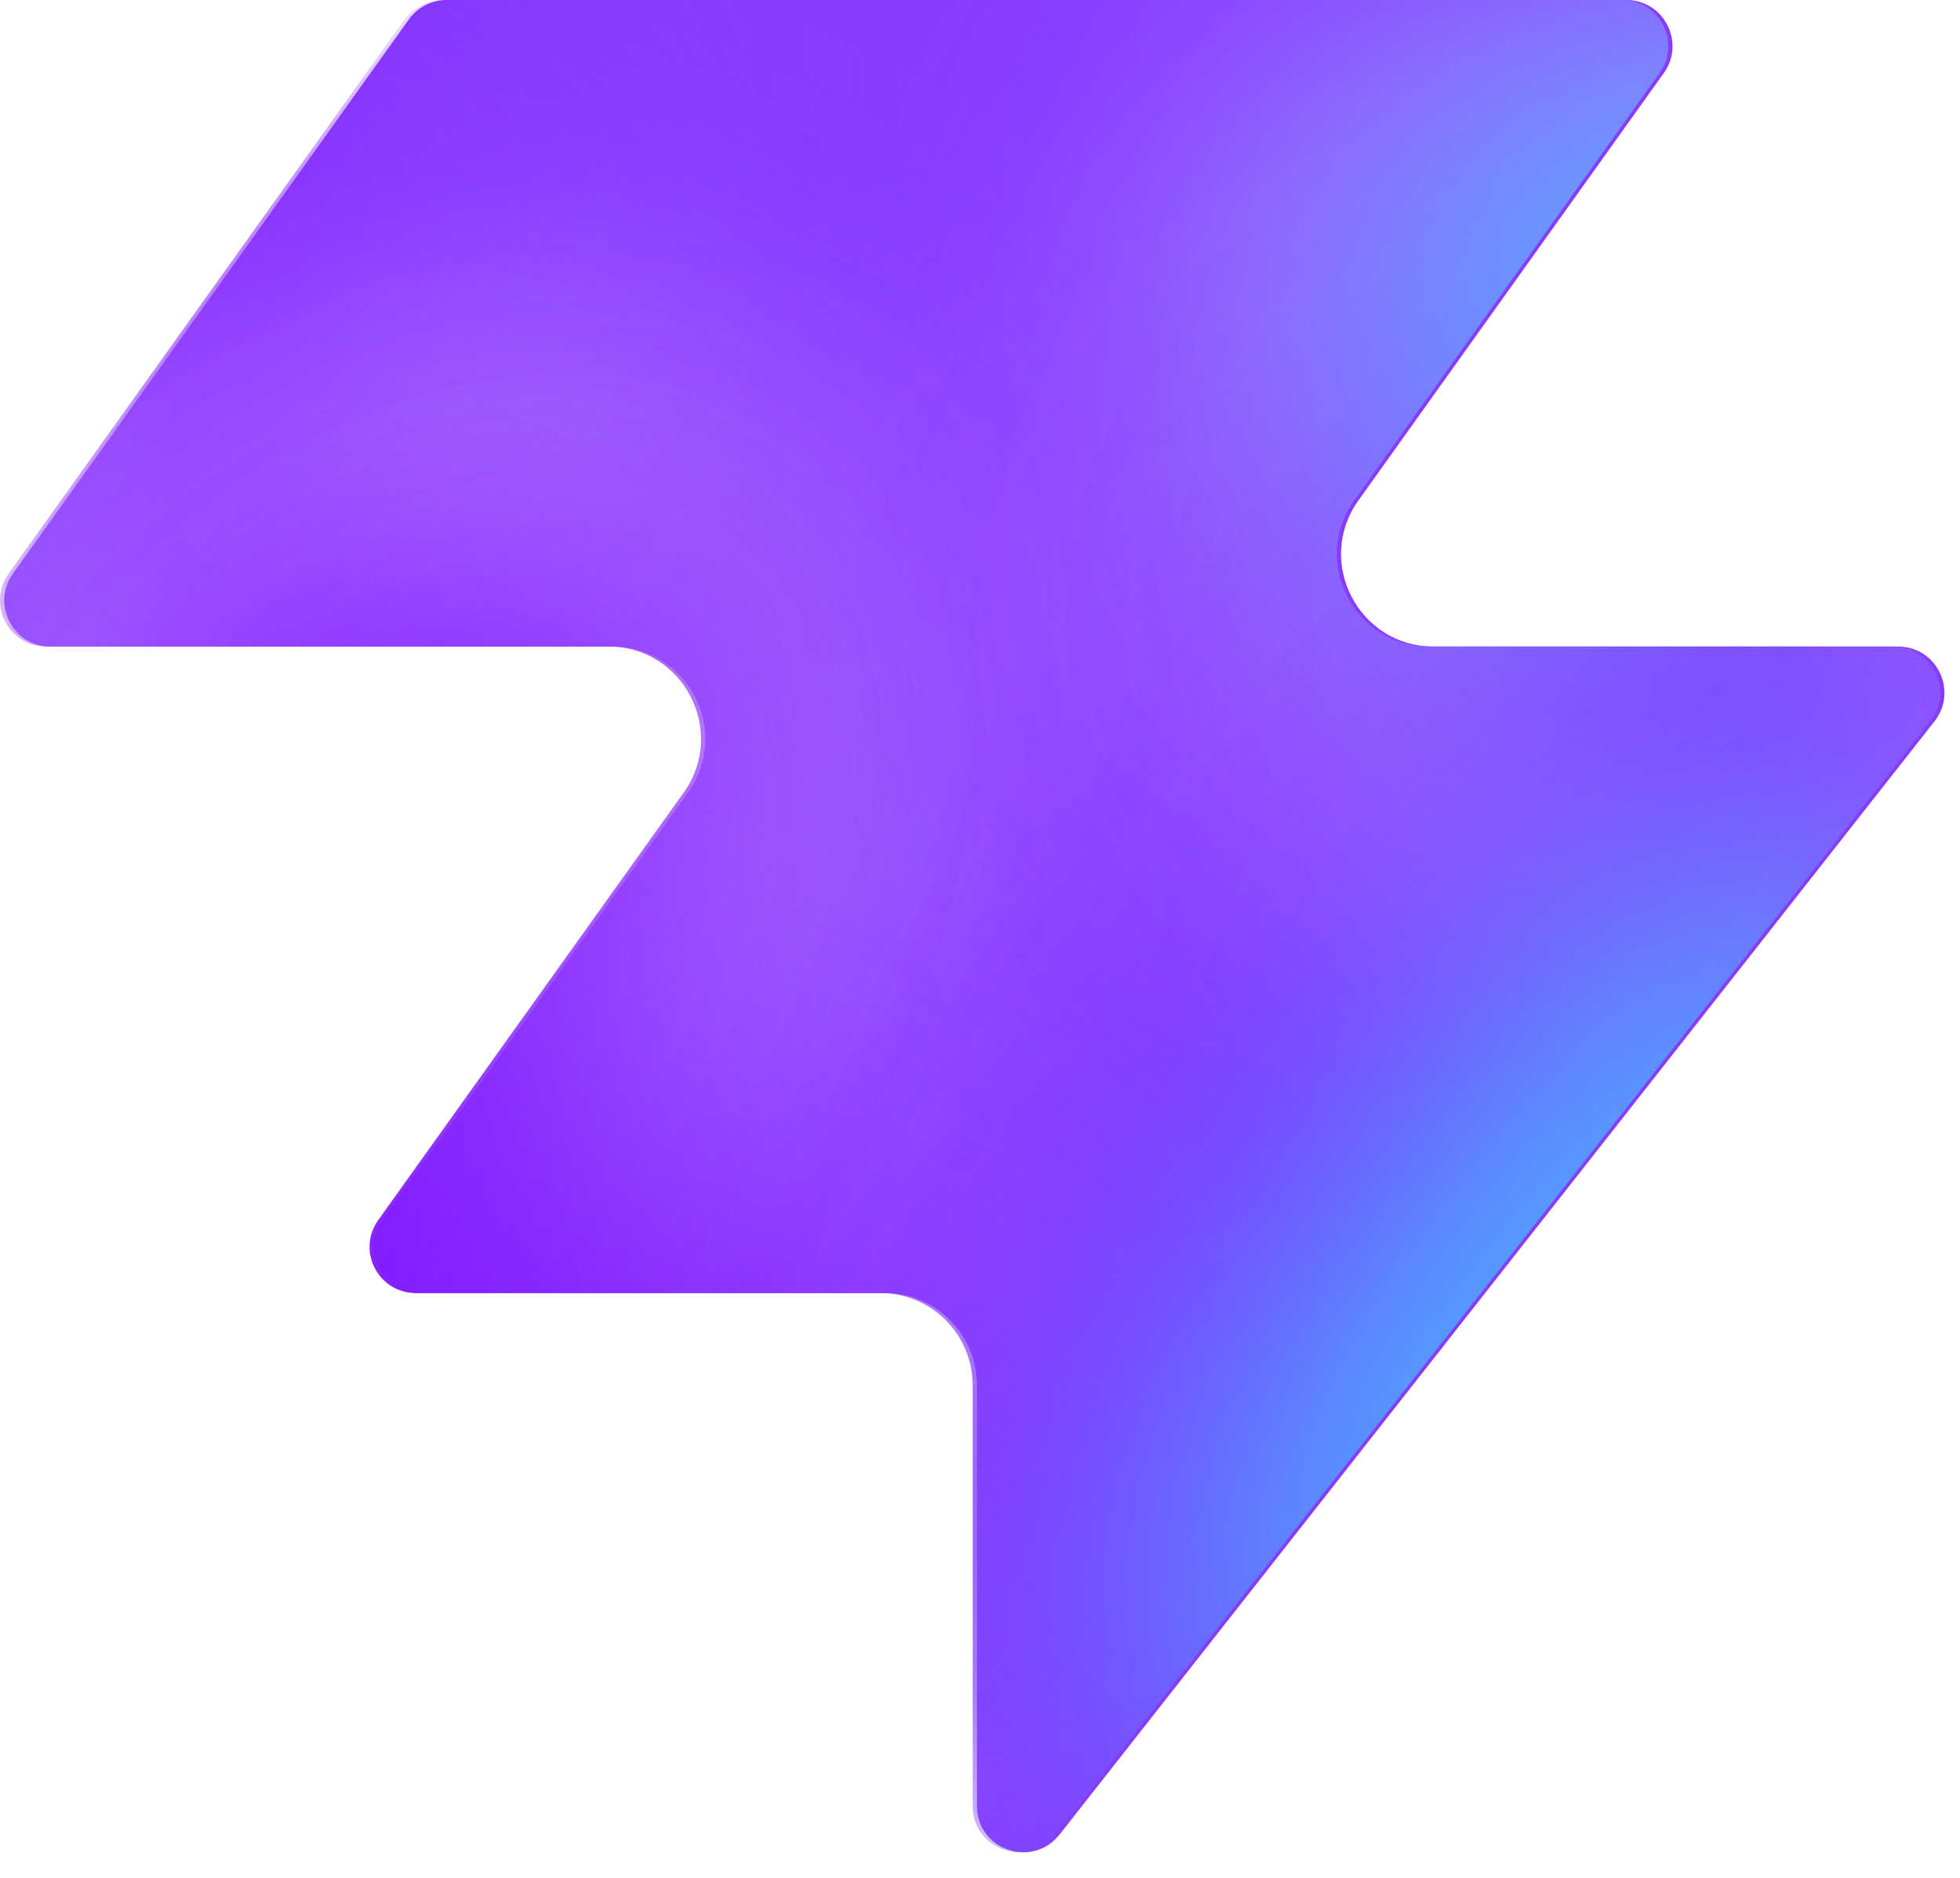
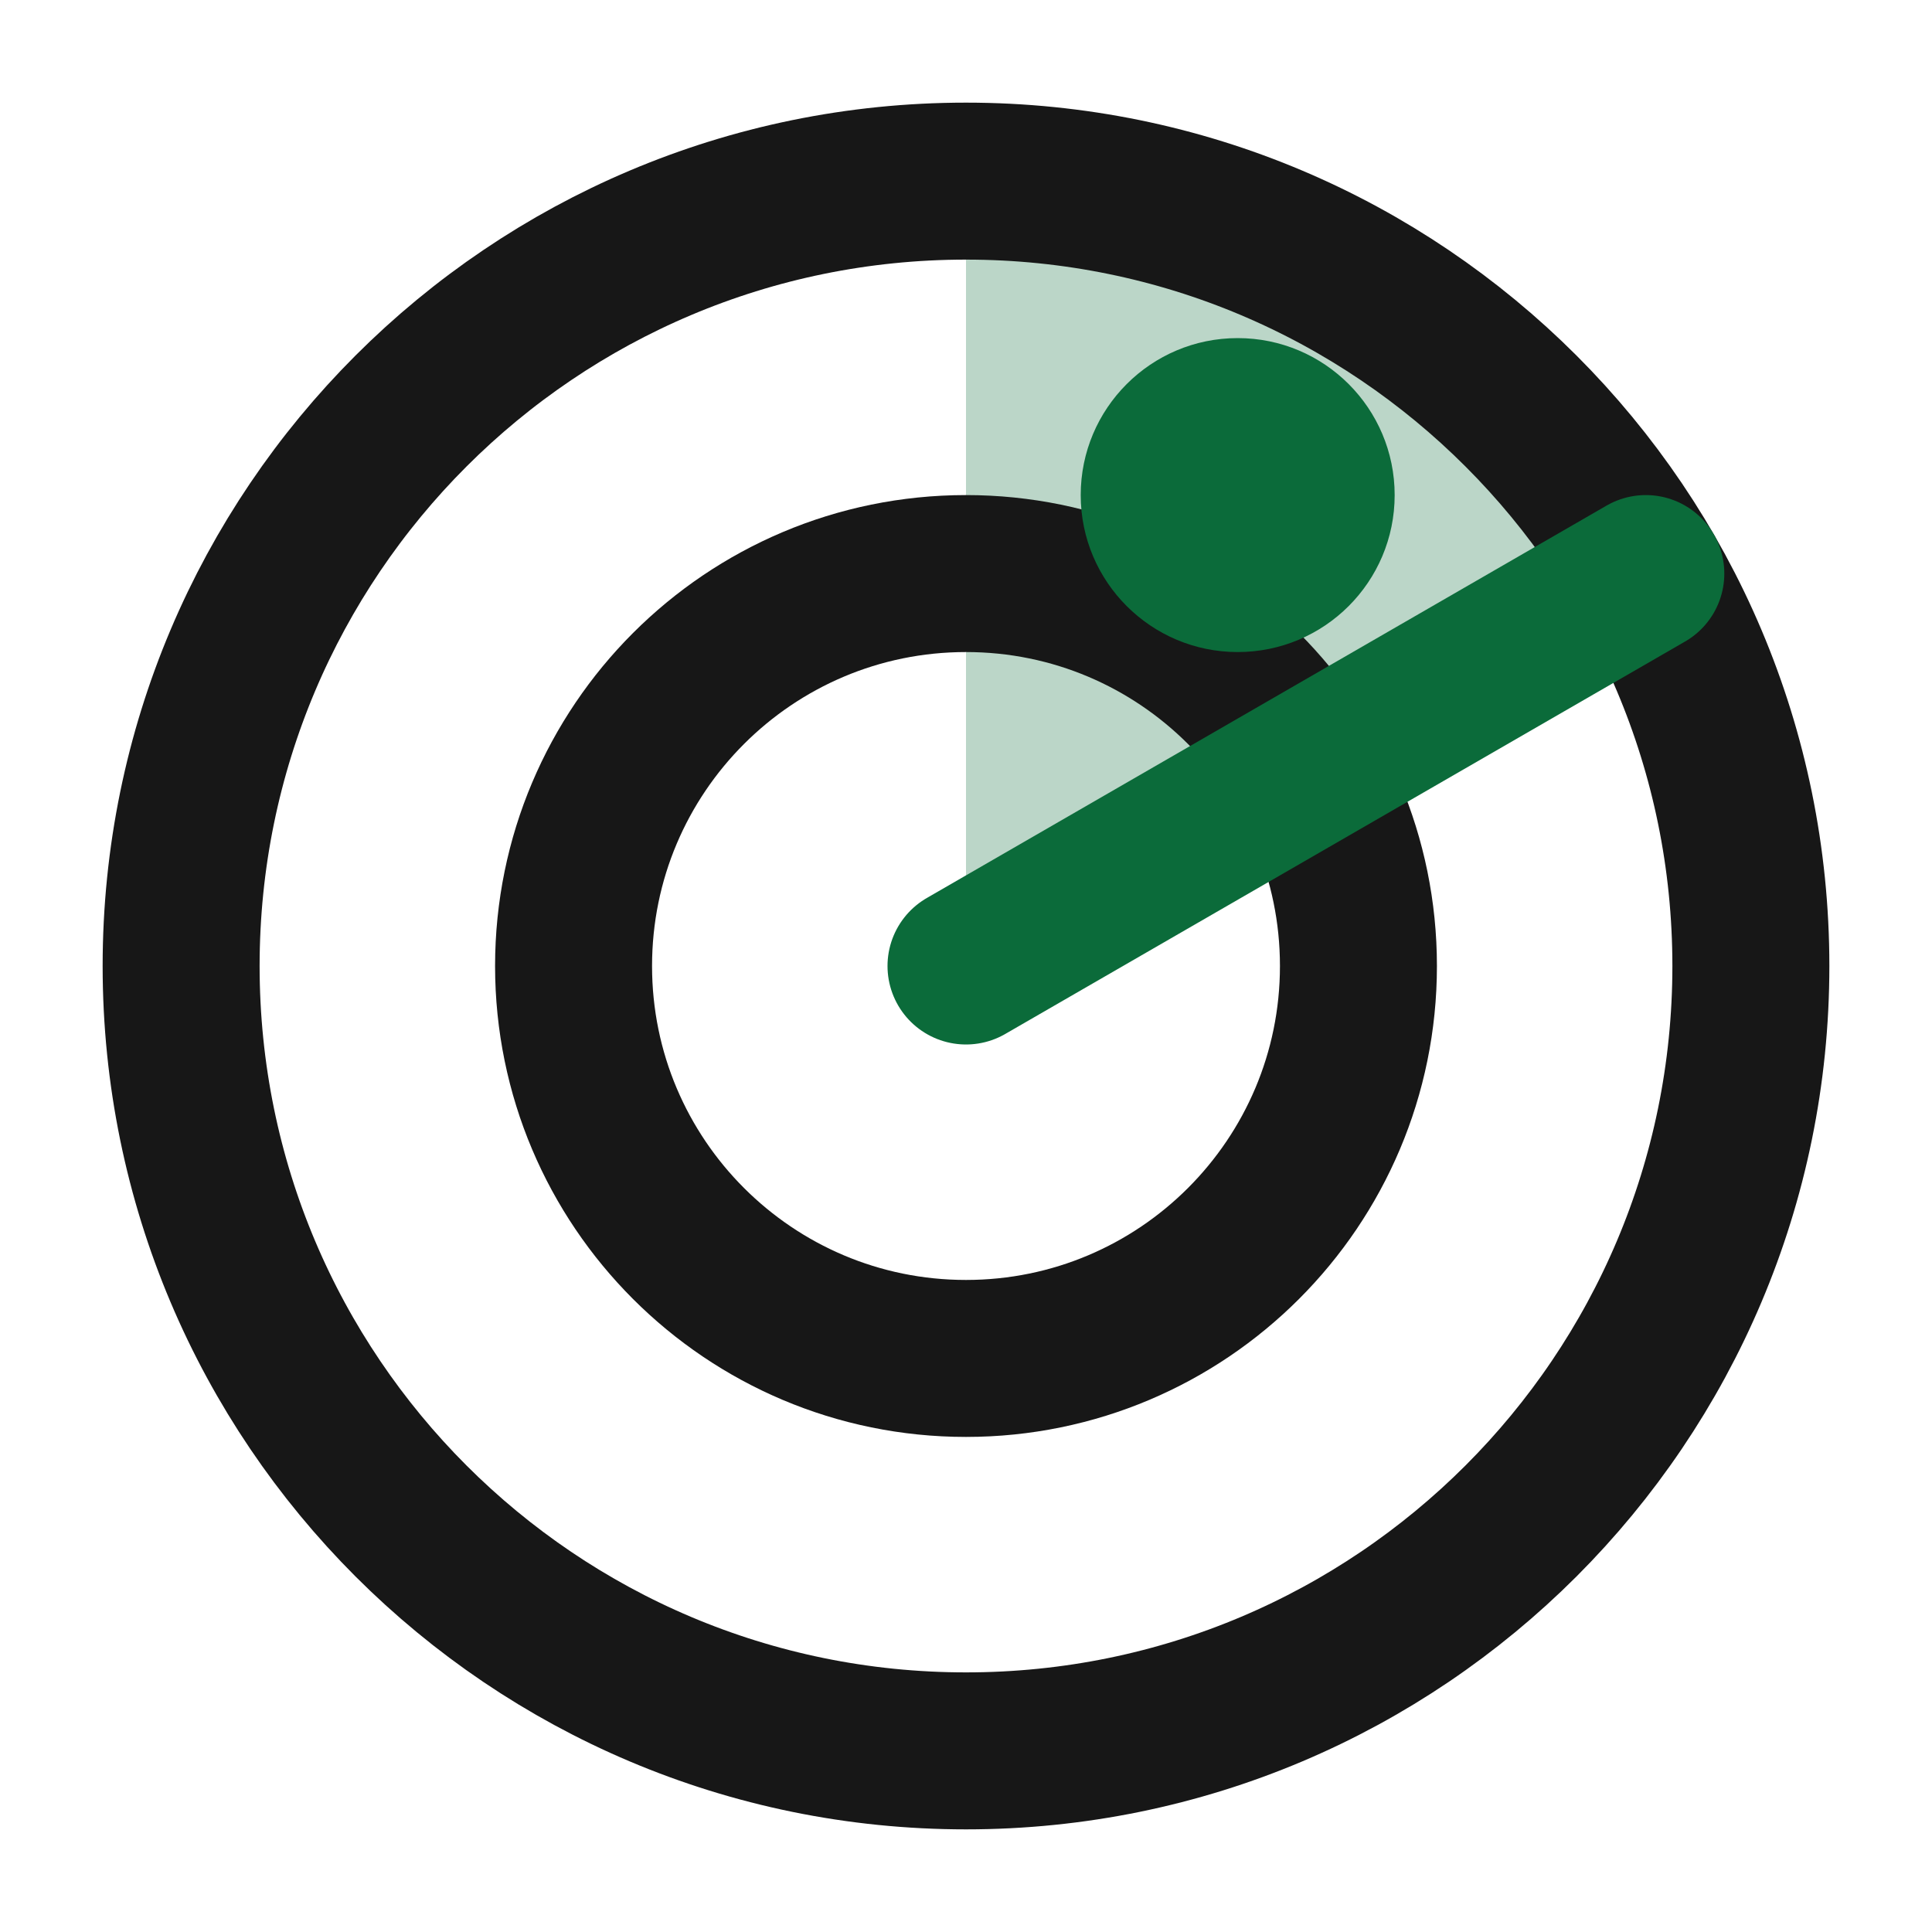
- <svg xmlns="http://www.w3.org/2000/svg" width="48" height="46" fill="none" viewBox="0 0 48 46">
-   <path fill="#863bff" d="M25.946 44.938c-.664.845-2.021.375-2.021-.698V33.937a2.26 2.26 0 0 0-2.262-2.262H10.287c-.92 0-1.456-1.04-.92-1.788l7.48-10.471c1.07-1.497 0-3.578-1.842-3.578H1.237c-.92 0-1.456-1.04-.92-1.788L10.013.474c.214-.297.556-.474.92-.474h28.894c.92 0 1.456 1.04.92 1.788l-7.48 10.471c-1.07 1.498 0 3.579 1.842 3.579h11.377c.943 0 1.473 1.088.89 1.83L25.947 44.94z" style="fill:#863bff;fill:color(display-p3 .525 .23 1);fill-opacity:1" />
-   <mask id="a" width="48" height="46" x="0" y="0" maskUnits="userSpaceOnUse" style="mask-type:alpha">
-     <path fill="#000" d="M25.842 44.938c-.664.844-2.021.375-2.021-.698V33.937a2.26 2.26 0 0 0-2.262-2.262H10.183c-.92 0-1.456-1.04-.92-1.788l7.48-10.471c1.07-1.498 0-3.579-1.842-3.579H1.133c-.92 0-1.456-1.04-.92-1.787L9.91.473c.214-.297.556-.474.92-.474h28.894c.92 0 1.456 1.04.92 1.788l-7.48 10.471c-1.07 1.498 0 3.578 1.842 3.578h11.377c.943 0 1.473 1.088.89 1.832L25.843 44.94z" style="fill:#000;fill-opacity:1" />
-   </mask>
-   <g mask="url(#a)">
-     <g filter="url(#b)">
-       <ellipse cx="5.508" cy="14.704" fill="#ede6ff" rx="5.508" ry="14.704" style="fill:#ede6ff;fill:color(display-p3 .927 .903 1);fill-opacity:1" transform="matrix(.00324 1 1 -.00324 -4.47 31.516)" />
-     </g>
-     <g filter="url(#c)">
-       <ellipse cx="10.399" cy="29.851" fill="#ede6ff" rx="10.399" ry="29.851" style="fill:#ede6ff;fill:color(display-p3 .927 .903 1);fill-opacity:1" transform="matrix(.00324 1 1 -.00324 -39.328 7.883)" />
-     </g>
-     <g filter="url(#d)">
-       <ellipse cx="5.508" cy="30.487" fill="#7e14ff" rx="5.508" ry="30.487" style="fill:#7e14ff;fill:color(display-p3 .492 .077 1);fill-opacity:1" transform="rotate(89.814 -25.913 -14.639)scale(1 -1)" />
-     </g>
-     <g filter="url(#e)">
-       <ellipse cx="5.508" cy="30.599" fill="#7e14ff" rx="5.508" ry="30.599" style="fill:#7e14ff;fill:color(display-p3 .492 .077 1);fill-opacity:1" transform="rotate(89.814 -32.644 -3.334)scale(1 -1)" />
-     </g>
-     <g filter="url(#f)">
-       <ellipse cx="5.508" cy="30.599" fill="#7e14ff" rx="5.508" ry="30.599" style="fill:#7e14ff;fill:color(display-p3 .492 .077 1);fill-opacity:1" transform="matrix(.00324 1 1 -.00324 -34.34 30.47)" />
-     </g>
-     <g filter="url(#g)">
-       <ellipse cx="14.072" cy="22.078" fill="#ede6ff" rx="14.072" ry="22.078" style="fill:#ede6ff;fill:color(display-p3 .927 .903 1);fill-opacity:1" transform="rotate(93.35 24.506 48.493)scale(-1 1)" />
-     </g>
-     <g filter="url(#h)">
-       <ellipse cx="3.47" cy="21.501" fill="#7e14ff" rx="3.47" ry="21.501" style="fill:#7e14ff;fill:color(display-p3 .492 .077 1);fill-opacity:1" transform="rotate(89.009 28.708 47.59)scale(-1 1)" />
-     </g>
-     <g filter="url(#i)">
-       <ellipse cx="3.47" cy="21.501" fill="#7e14ff" rx="3.47" ry="21.501" style="fill:#7e14ff;fill:color(display-p3 .492 .077 1);fill-opacity:1" transform="rotate(89.009 28.708 47.59)scale(-1 1)" />
-     </g>
-     <g filter="url(#j)">
-       <ellipse cx=".387" cy="8.972" fill="#7e14ff" rx="4.407" ry="29.108" style="fill:#7e14ff;fill:color(display-p3 .492 .077 1);fill-opacity:1" transform="rotate(39.51 .387 8.972)" />
-     </g>
-     <g filter="url(#k)">
-       <ellipse cx="47.523" cy="-6.092" fill="#7e14ff" rx="4.407" ry="29.108" style="fill:#7e14ff;fill:color(display-p3 .492 .077 1);fill-opacity:1" transform="rotate(37.892 47.523 -6.092)" />
-     </g>
-     <g filter="url(#l)">
-       <ellipse cx="41.412" cy="6.333" fill="#47bfff" rx="5.971" ry="9.665" style="fill:#47bfff;fill:color(display-p3 .28 .748 1);fill-opacity:1" transform="rotate(37.892 41.412 6.333)" />
-     </g>
-     <g filter="url(#m)">
-       <ellipse cx="-1.879" cy="38.332" fill="#7e14ff" rx="4.407" ry="29.108" style="fill:#7e14ff;fill:color(display-p3 .492 .077 1);fill-opacity:1" transform="rotate(37.892 -1.88 38.332)" />
-     </g>
-     <g filter="url(#n)">
-       <ellipse cx="-1.879" cy="38.332" fill="#7e14ff" rx="4.407" ry="29.108" style="fill:#7e14ff;fill:color(display-p3 .492 .077 1);fill-opacity:1" transform="rotate(37.892 -1.88 38.332)" />
-     </g>
-     <g filter="url(#o)">
-       <ellipse cx="35.651" cy="29.907" fill="#7e14ff" rx="4.407" ry="29.108" style="fill:#7e14ff;fill:color(display-p3 .492 .077 1);fill-opacity:1" transform="rotate(37.892 35.651 29.907)" />
-     </g>
-     <g filter="url(#p)">
-       <ellipse cx="38.418" cy="32.4" fill="#47bfff" rx="5.971" ry="15.297" style="fill:#47bfff;fill:color(display-p3 .28 .748 1);fill-opacity:1" transform="rotate(37.892 38.418 32.4)" />
-     </g>
-   </g>
-   <defs>
-     <filter id="b" width="60.045" height="41.654" x="-19.77" y="16.149" color-interpolation-filters="sRGB" filterUnits="userSpaceOnUse">
-       <feFlood flood-opacity="0" result="BackgroundImageFix" />
-       <feBlend in="SourceGraphic" in2="BackgroundImageFix" result="shape" />
-       <feGaussianBlur result="effect1_foregroundBlur_2002_17158" stdDeviation="7.659" />
-     </filter>
-     <filter id="c" width="90.34" height="51.437" x="-54.613" y="-7.533" color-interpolation-filters="sRGB" filterUnits="userSpaceOnUse">
-       <feFlood flood-opacity="0" result="BackgroundImageFix" />
-       <feBlend in="SourceGraphic" in2="BackgroundImageFix" result="shape" />
-       <feGaussianBlur result="effect1_foregroundBlur_2002_17158" stdDeviation="7.659" />
-     </filter>
-     <filter id="d" width="79.355" height="29.4" x="-49.64" y="2.03" color-interpolation-filters="sRGB" filterUnits="userSpaceOnUse">
-       <feFlood flood-opacity="0" result="BackgroundImageFix" />
-       <feBlend in="SourceGraphic" in2="BackgroundImageFix" result="shape" />
-       <feGaussianBlur result="effect1_foregroundBlur_2002_17158" stdDeviation="4.596" />
-     </filter>
-     <filter id="e" width="79.579" height="29.4" x="-45.045" y="20.029" color-interpolation-filters="sRGB" filterUnits="userSpaceOnUse">
-       <feFlood flood-opacity="0" result="BackgroundImageFix" />
-       <feBlend in="SourceGraphic" in2="BackgroundImageFix" result="shape" />
-       <feGaussianBlur result="effect1_foregroundBlur_2002_17158" stdDeviation="4.596" />
-     </filter>
-     <filter id="f" width="79.579" height="29.4" x="-43.513" y="21.178" color-interpolation-filters="sRGB" filterUnits="userSpaceOnUse">
-       <feFlood flood-opacity="0" result="BackgroundImageFix" />
-       <feBlend in="SourceGraphic" in2="BackgroundImageFix" result="shape" />
-       <feGaussianBlur result="effect1_foregroundBlur_2002_17158" stdDeviation="4.596" />
-     </filter>
-     <filter id="g" width="74.749" height="58.852" x="15.756" y="-17.901" color-interpolation-filters="sRGB" filterUnits="userSpaceOnUse">
-       <feFlood flood-opacity="0" result="BackgroundImageFix" />
-       <feBlend in="SourceGraphic" in2="BackgroundImageFix" result="shape" />
-       <feGaussianBlur result="effect1_foregroundBlur_2002_17158" stdDeviation="7.659" />
-     </filter>
-     <filter id="h" width="61.377" height="25.362" x="23.548" y="2.284" color-interpolation-filters="sRGB" filterUnits="userSpaceOnUse">
-       <feFlood flood-opacity="0" result="BackgroundImageFix" />
-       <feBlend in="SourceGraphic" in2="BackgroundImageFix" result="shape" />
-       <feGaussianBlur result="effect1_foregroundBlur_2002_17158" stdDeviation="4.596" />
-     </filter>
-     <filter id="i" width="61.377" height="25.362" x="23.548" y="2.284" color-interpolation-filters="sRGB" filterUnits="userSpaceOnUse">
-       <feFlood flood-opacity="0" result="BackgroundImageFix" />
-       <feBlend in="SourceGraphic" in2="BackgroundImageFix" result="shape" />
-       <feGaussianBlur result="effect1_foregroundBlur_2002_17158" stdDeviation="4.596" />
-     </filter>
-     <filter id="j" width="56.045" height="63.649" x="-27.636" y="-22.853" color-interpolation-filters="sRGB" filterUnits="userSpaceOnUse">
-       <feFlood flood-opacity="0" result="BackgroundImageFix" />
-       <feBlend in="SourceGraphic" in2="BackgroundImageFix" result="shape" />
-       <feGaussianBlur result="effect1_foregroundBlur_2002_17158" stdDeviation="4.596" />
-     </filter>
-     <filter id="k" width="54.814" height="64.646" x="20.116" y="-38.415" color-interpolation-filters="sRGB" filterUnits="userSpaceOnUse">
-       <feFlood flood-opacity="0" result="BackgroundImageFix" />
-       <feBlend in="SourceGraphic" in2="BackgroundImageFix" result="shape" />
-       <feGaussianBlur result="effect1_foregroundBlur_2002_17158" stdDeviation="4.596" />
-     </filter>
-     <filter id="l" width="33.541" height="35.313" x="24.641" y="-11.323" color-interpolation-filters="sRGB" filterUnits="userSpaceOnUse">
-       <feFlood flood-opacity="0" result="BackgroundImageFix" />
-       <feBlend in="SourceGraphic" in2="BackgroundImageFix" result="shape" />
-       <feGaussianBlur result="effect1_foregroundBlur_2002_17158" stdDeviation="4.596" />
-     </filter>
-     <filter id="m" width="54.814" height="64.646" x="-29.286" y="6.009" color-interpolation-filters="sRGB" filterUnits="userSpaceOnUse">
-       <feFlood flood-opacity="0" result="BackgroundImageFix" />
-       <feBlend in="SourceGraphic" in2="BackgroundImageFix" result="shape" />
-       <feGaussianBlur result="effect1_foregroundBlur_2002_17158" stdDeviation="4.596" />
-     </filter>
-     <filter id="n" width="54.814" height="64.646" x="-29.286" y="6.009" color-interpolation-filters="sRGB" filterUnits="userSpaceOnUse">
-       <feFlood flood-opacity="0" result="BackgroundImageFix" />
-       <feBlend in="SourceGraphic" in2="BackgroundImageFix" result="shape" />
-       <feGaussianBlur result="effect1_foregroundBlur_2002_17158" stdDeviation="4.596" />
-     </filter>
-     <filter id="o" width="54.814" height="64.646" x="8.244" y="-2.416" color-interpolation-filters="sRGB" filterUnits="userSpaceOnUse">
-       <feFlood flood-opacity="0" result="BackgroundImageFix" />
-       <feBlend in="SourceGraphic" in2="BackgroundImageFix" result="shape" />
-       <feGaussianBlur result="effect1_foregroundBlur_2002_17158" stdDeviation="4.596" />
-     </filter>
-     <filter id="p" width="39.409" height="43.623" x="18.713" y="10.588" color-interpolation-filters="sRGB" filterUnits="userSpaceOnUse">
-       <feFlood flood-opacity="0" result="BackgroundImageFix" />
-       <feBlend in="SourceGraphic" in2="BackgroundImageFix" result="shape" />
-       <feGaussianBlur result="effect1_foregroundBlur_2002_17158" stdDeviation="4.596" />
-     </filter>
-   </defs>
+ <svg xmlns="http://www.w3.org/2000/svg" viewBox="0 0 32 32" fill="none">
+   <path d="M16 16 L16 3 A13 13 0 0 1 27.26 9.5 Z" fill="#0b6b3a" opacity=".28" />
+   <circle cx="16" cy="16" r="13" stroke="#171717" stroke-width="2.6" />
+   <circle cx="16" cy="16" r="6.5" stroke="#171717" stroke-width="2.6" />
+   <path d="M16 16 L27.26 9.5" stroke="#0b6b3a" stroke-width="2.6" stroke-linecap="round" />
+   <circle cx="20.5" cy="8.2" r="2.6" fill="#0b6b3a" />
</svg>
